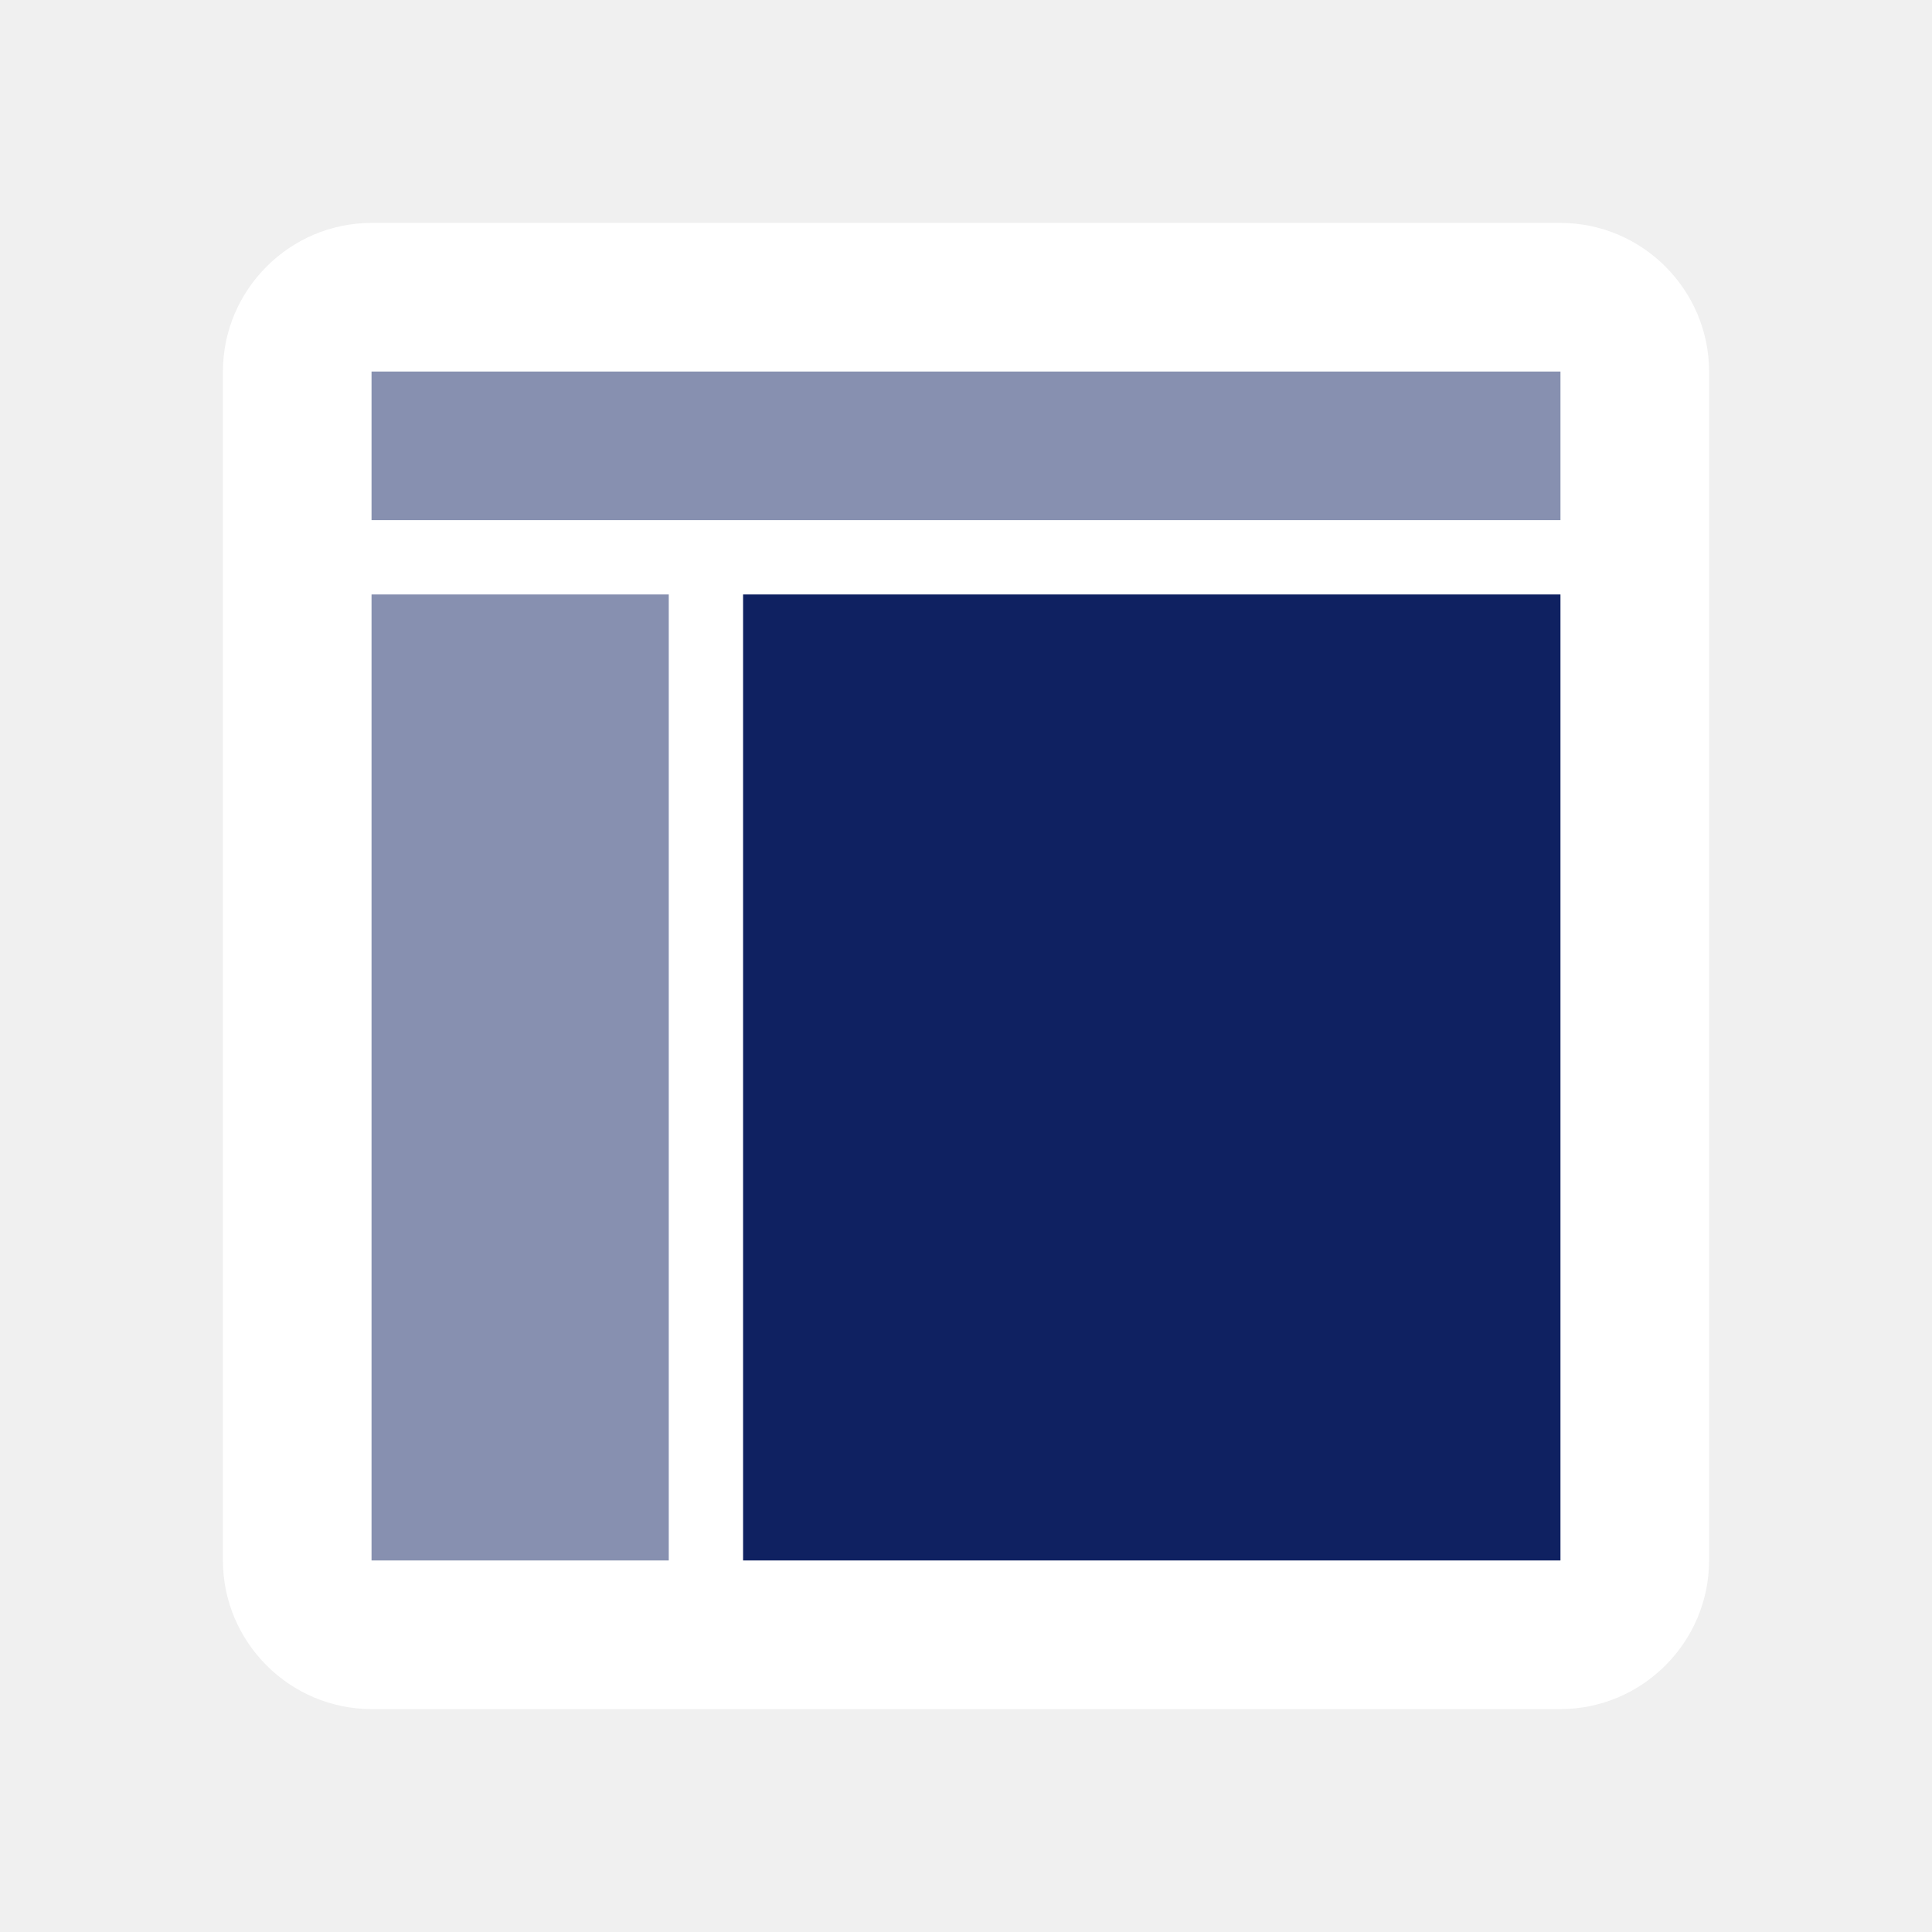
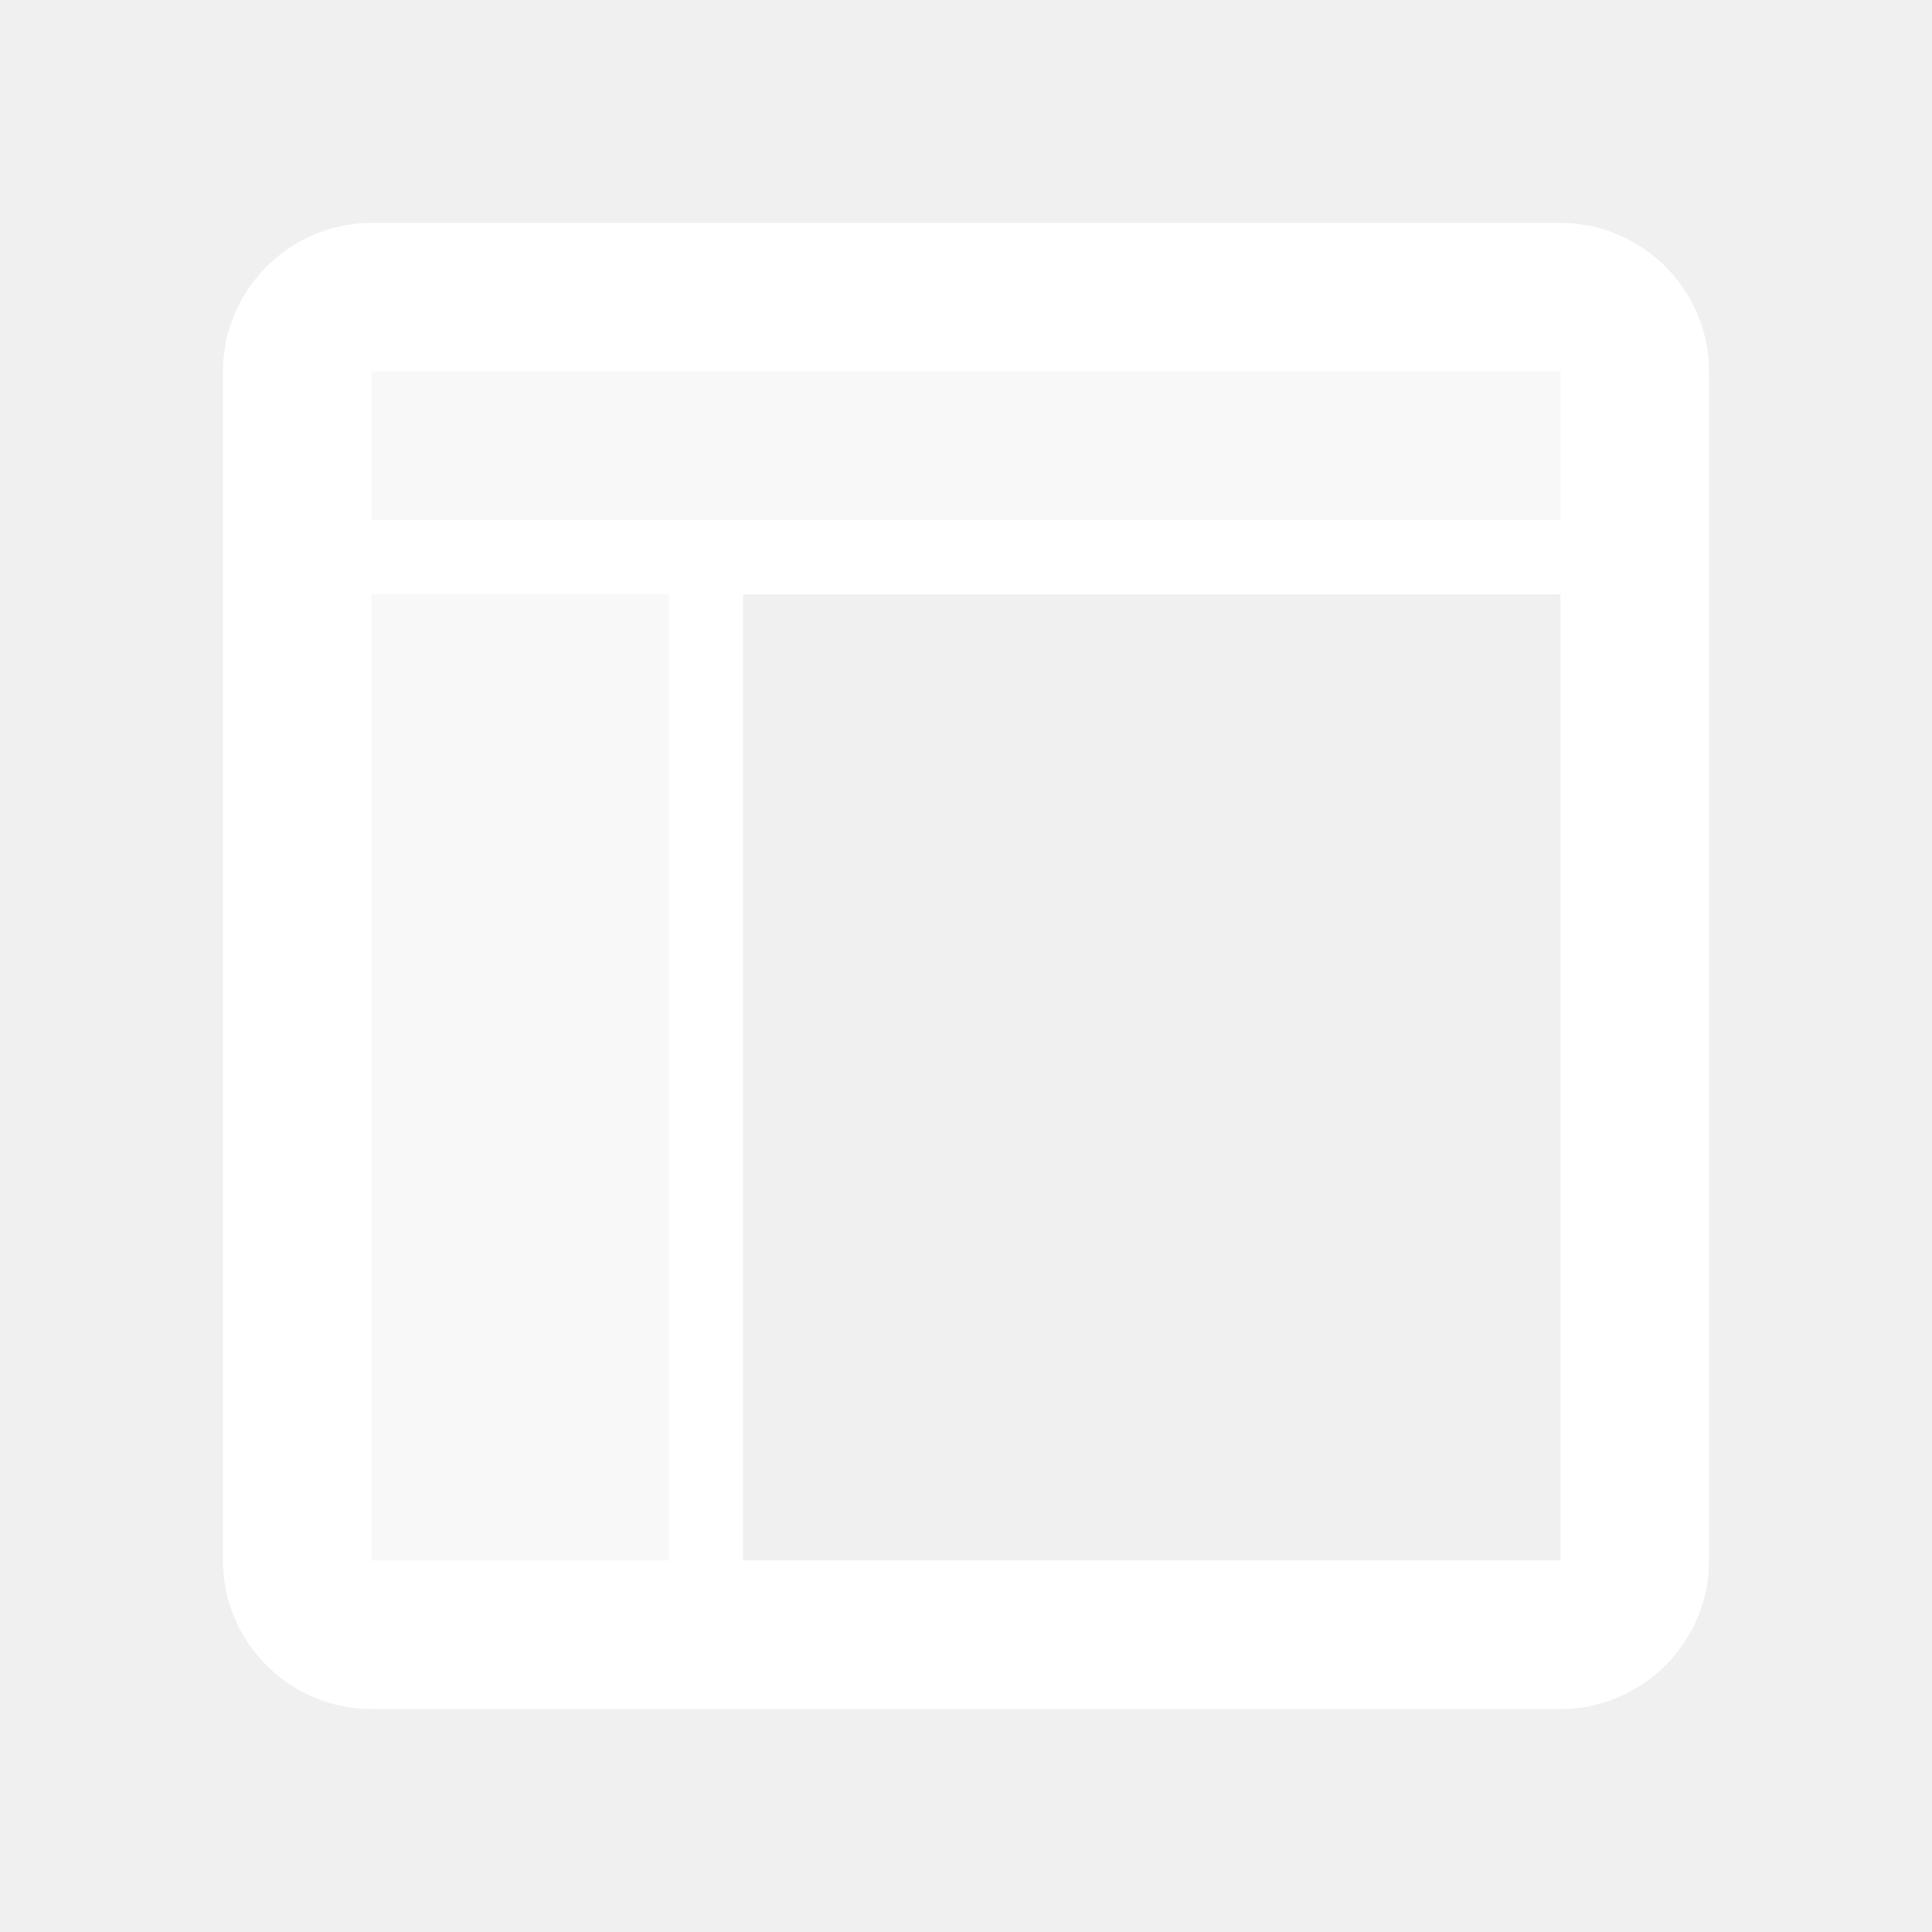
<svg xmlns="http://www.w3.org/2000/svg" version="1.1" id="_x31_" x="0px" y="0px" viewBox="0 0 26 26" style="enable-background:new 0 0 26 26;" xml:space="preserve">
  <style type="text/css">
- 	.st0{fill:#FFFFFF;}
- 	.st1{opacity:0.5;fill-rule:evenodd;clip-rule:evenodd;fill:#0F2161;}
- 	.st2{fill-rule:evenodd;clip-rule:evenodd;fill:#0F2161;}
+ 	.st0{opacity:0.5;fill:#FFFFFF;enable-background:new    ;}
+ 	.st1{fill:#FFFFFF;}
</style>
-   <path id="_x33_" class="st0" d="M5,3h16c1.1,0,2,0.9,2,2v16c0,1.1-0.9,2-2,2H5c-1.1,0-2-0.9-2-2V5C3,3.9,3.9,3,5,3z" />
-   <path id="_x32_" class="st1" d="M5,8h4v13H5V8z M5,5h16v2H5V5z" />
-   <path id="_x31__1_" class="st2" d="M10,21V8h11v13H10z" />
+   <path id="_x32_" class="st0" d="M5,8h4v13H5V8z M5,5h16v2H5V5z" />
+   <path id="_x30_" class="st1" d="M21,3H5C3.9,3,3,3.9,3,5v16c0,1.1,0.9,2,2,2h16c1.1,0,2-0.9,2-2V5C23,3.9,22.1,3,21,3z M9,21H5V8h4  V21z M21,21H10V8h11V21z M21,7H5V5h16V7z" />
</svg>
